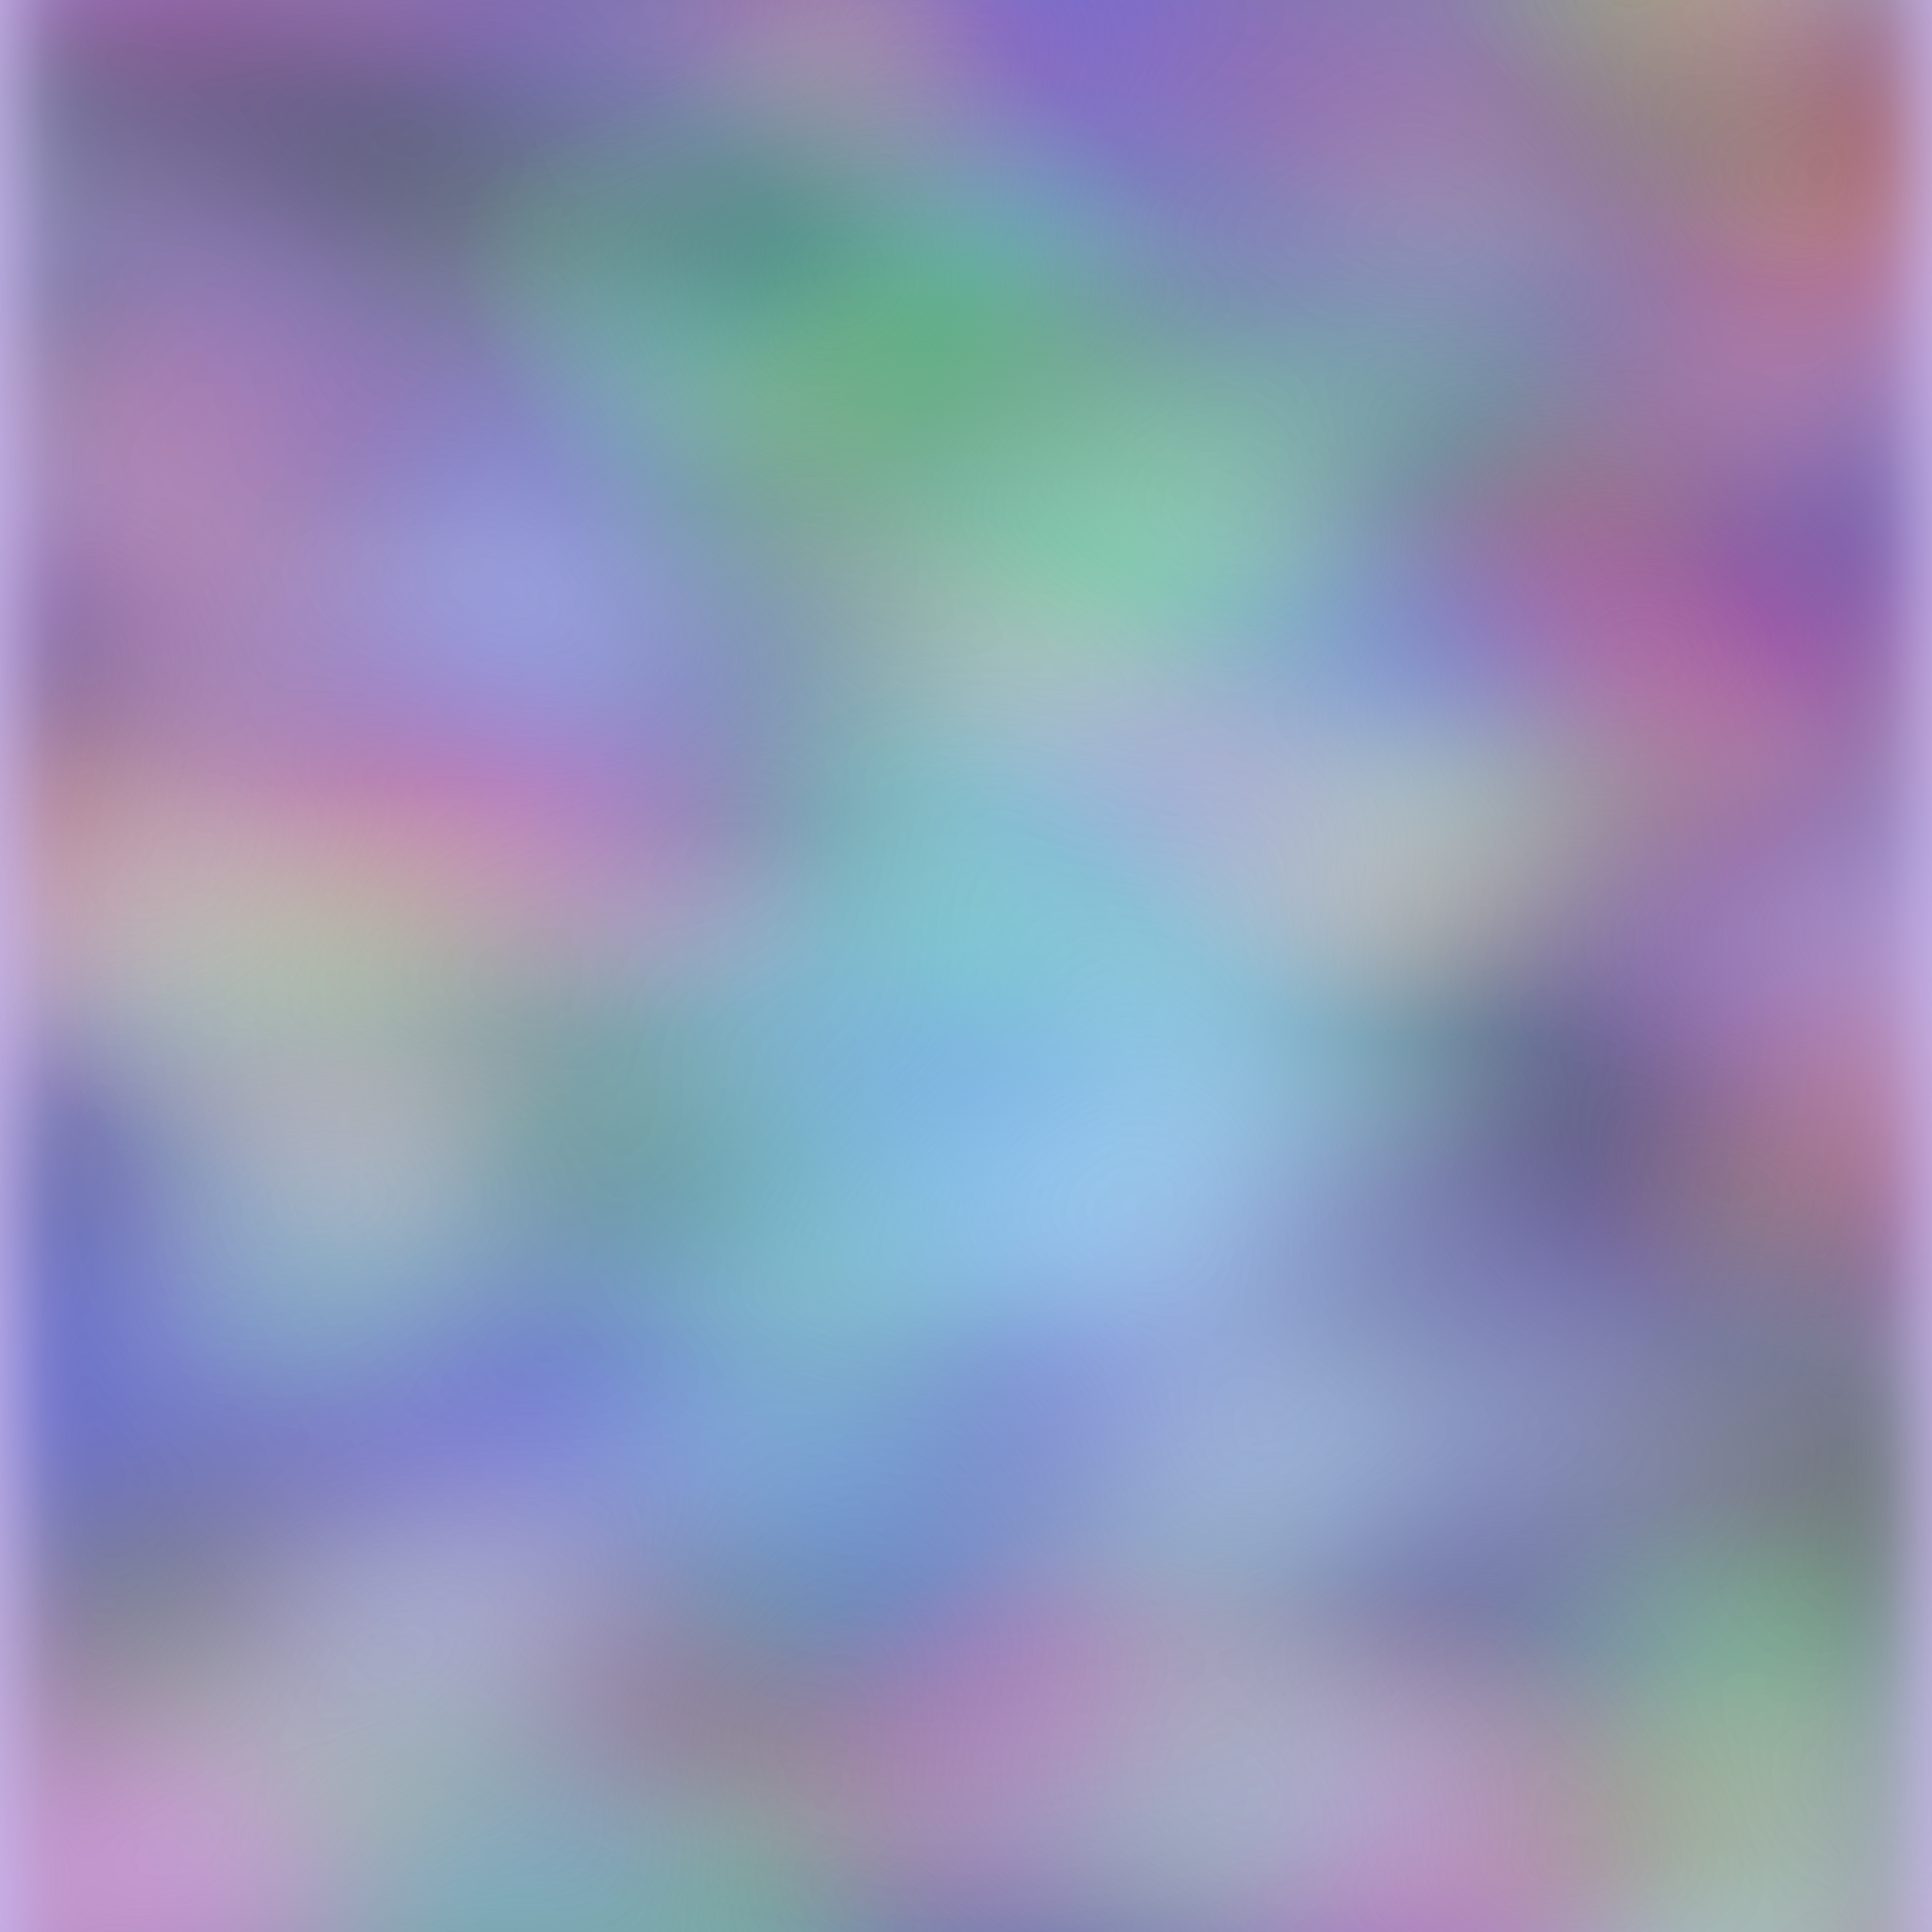
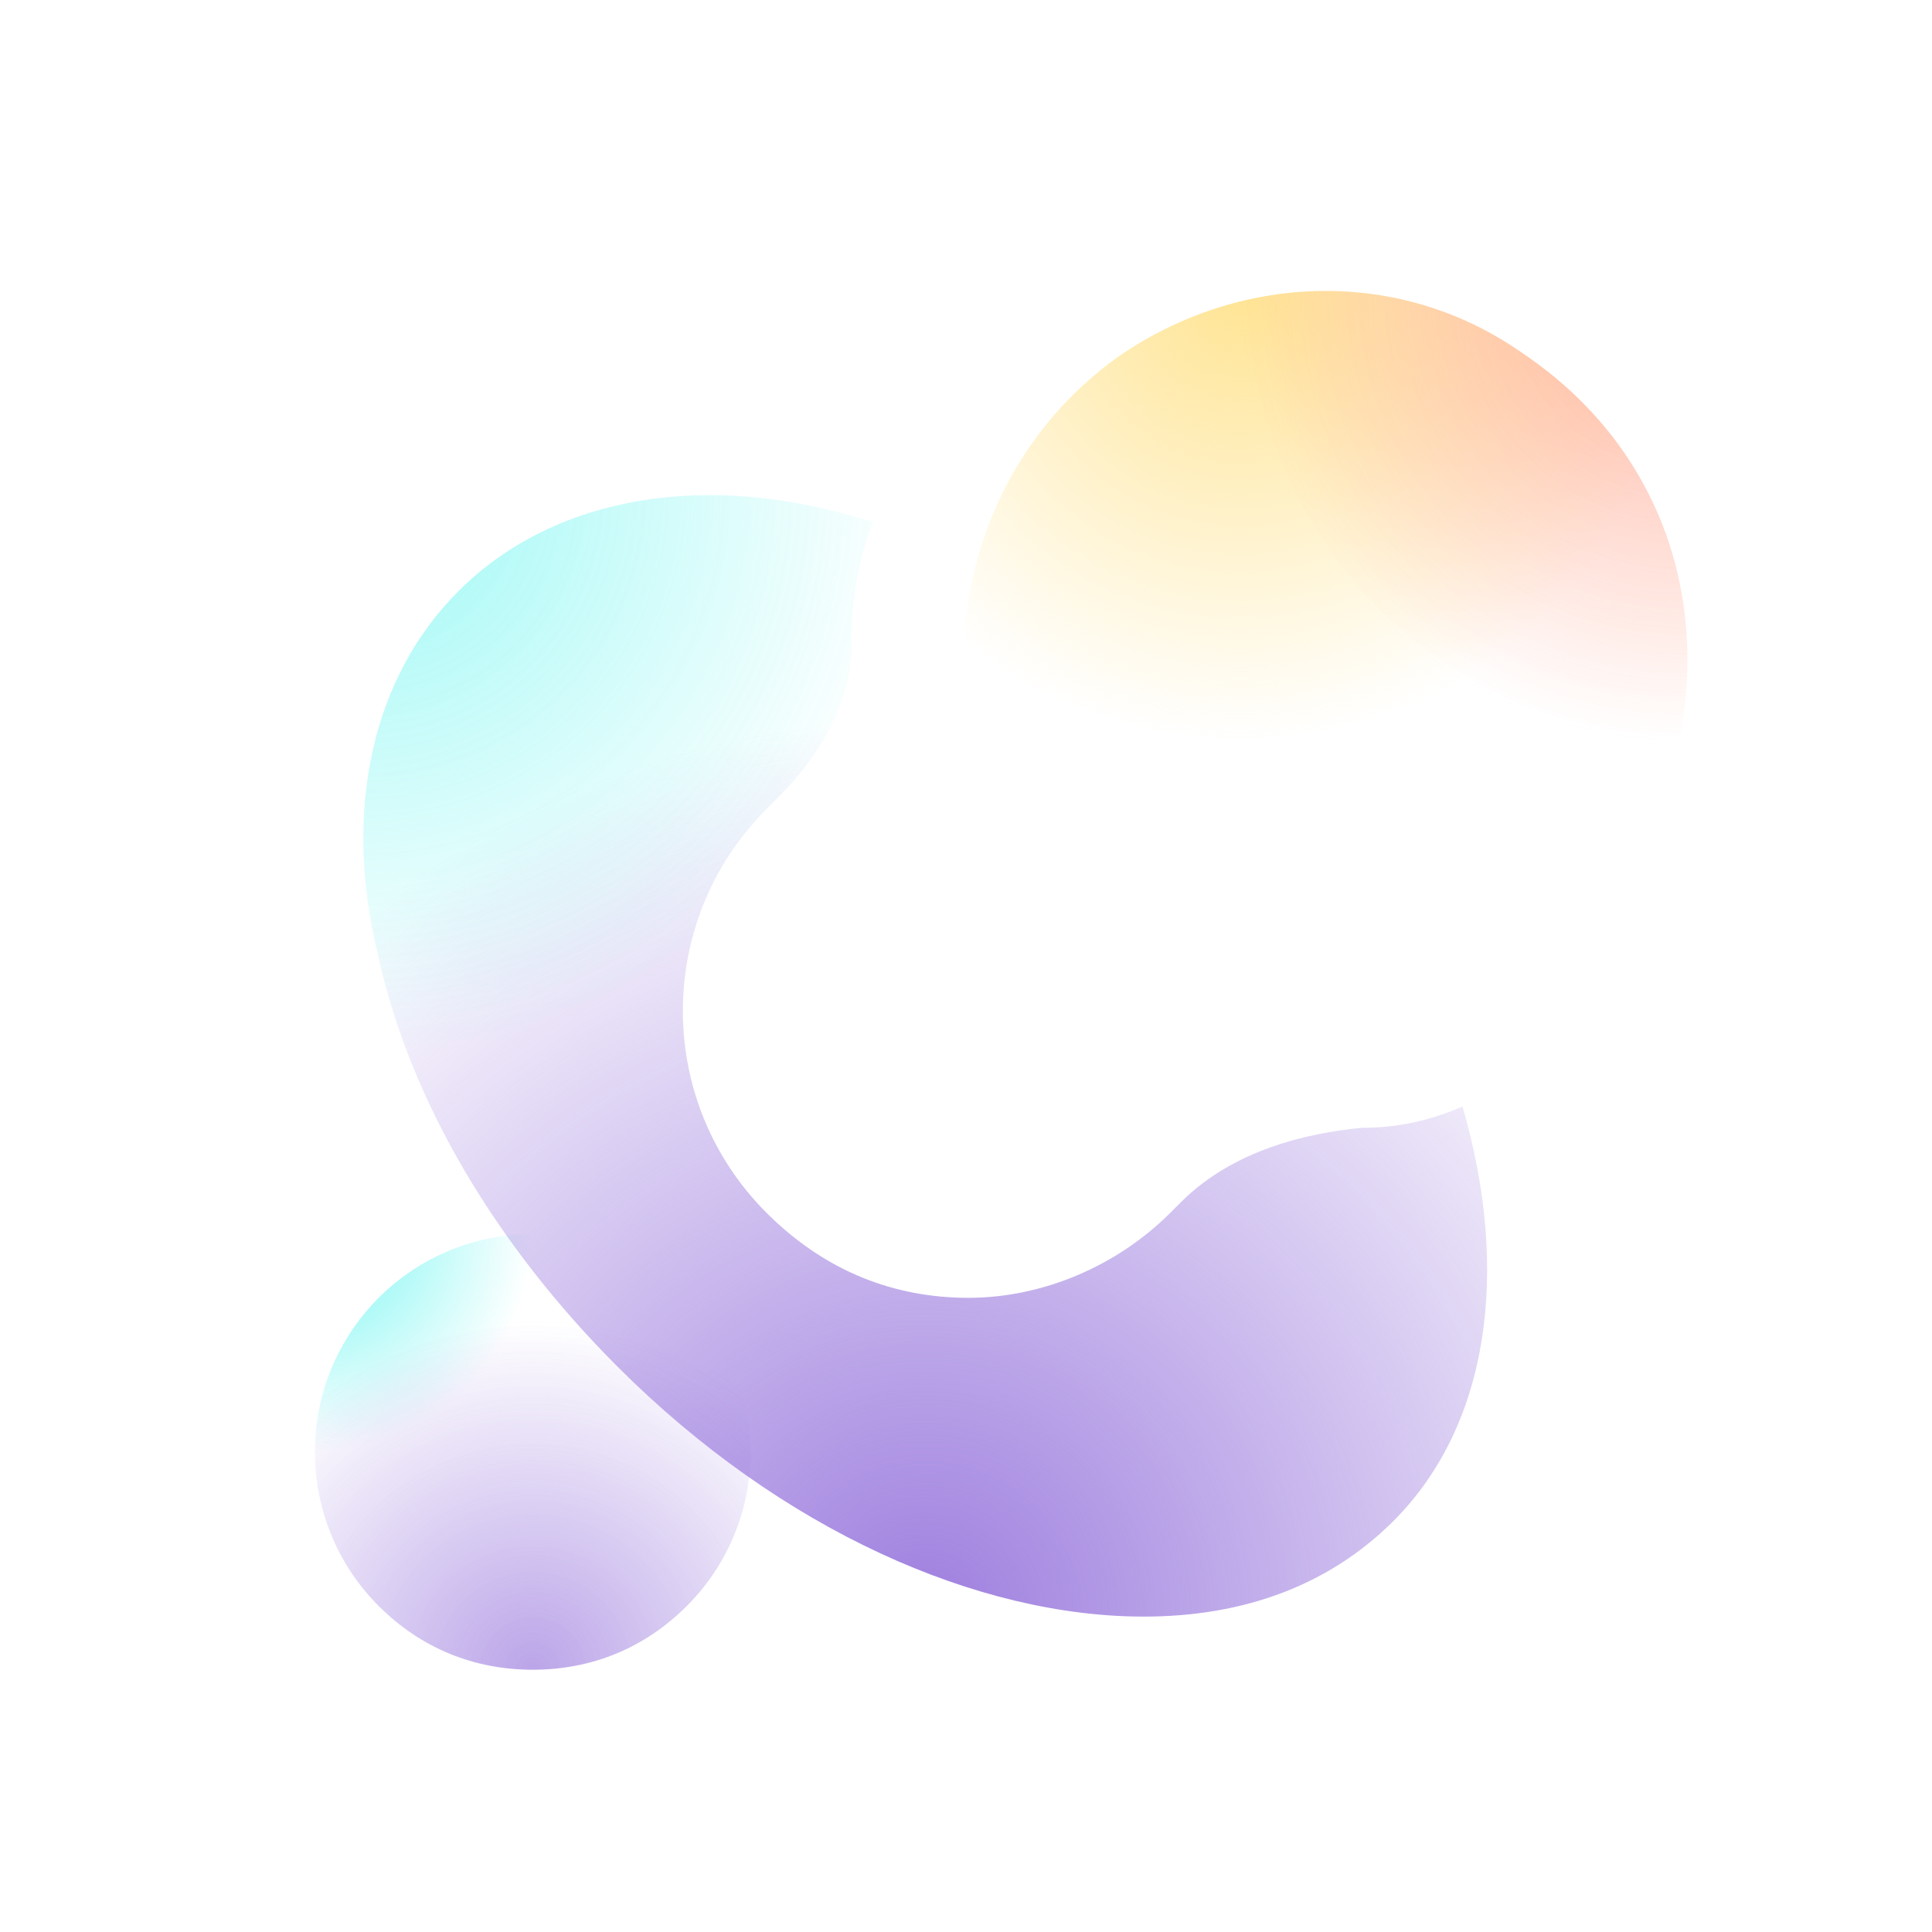
- <svg xmlns="http://www.w3.org/2000/svg" version="1.1" viewBox="0 0 700 700" width="700" height="700" opacity="1">
+ <svg xmlns="http://www.w3.org/2000/svg" version="1.1" viewBox="-4 -4 40 40">
  <defs>
-     <radialGradient id="ffflux-gradient">
-       <stop offset="0%" stop-color="rgba(102, 245, 240, 0.5)" />
-       <stop offset="100%" stop-color="rgba(147, 112, 219, 0.5)" />
+     <radialGradient id="topCenter" cx="0.5" cy="0" r="0.5">
+       <stop offset="0%" stop-color="rgba(255, 225, 135, 0.9)" />
+       <stop offset="100%" stop-color="rgba(255, 225, 135, 0)" />
    </radialGradient>
-     <filter id="ffflux-filter" x="-20%" y="-20%" width="140%" height="140%" filterUnits="objectBoundingBox" primitiveUnits="userSpaceOnUse" color-interpolation-filters="sRGB">
-       <feTurbulence type="fractalNoise" baseFrequency="0.004 0.005" numOctaves="2" seed="2" stitchTiles="stitch" x="0%" y="0%" width="100%" height="100%" result="turbulence" />
-       <feGaussianBlur stdDeviation="17 0" x="0%" y="0%" width="100%" height="100%" in="turbulence" edgeMode="duplicate" result="blur" />
-       <feBlend mode="color-burn" x="0%" y="0%" width="100%" height="100%" in="SourceGraphic" in2="blur" result="blend" />
+     <radialGradient id="topLeft" cx="0" cy="0" r="0.5">
+       <stop offset="0%" stop-color="rgba(102, 245, 240, 0.9)" />
+       <stop offset="100%" stop-color="rgba(102, 245, 240, 0)" />
+     </radialGradient>
+     <radialGradient id="topRight" cx="1" cy="0" r="0.5">
+       <stop offset="0%" stop-color="rgba(255, 134, 103, 0.9)" />
+       <stop offset="100%" stop-color="rgba(255, 134, 103, 0)" />
+     </radialGradient>
+     <radialGradient id="bottomCenter" cx="0.5" cy="1" r="0.8">
+       <stop offset="0%" stop-color="rgba(147, 112, 219, 0.9)" />
+       <stop offset="100%" stop-color="rgba(147, 112, 219, 0)" />
+     </radialGradient>
+     <filter id="compose">
+       <feBlend mode="screen" in="SourceGraphic" in2="BackgroundImage" />
    </filter>
  </defs>
-   <rect width="700" height="700" fill="url(#ffflux-gradient)" filter="url(#ffflux-filter)" />
+   <g transform="translate(-1, -1) scale(1.1)">
+     <path fill="url(#topCenter)" d="M15.6,19.7c-0.9,0-1.7-0.3-2.4-1c-1.3-1.3-1.3-3.4,0-4.7l0.2-0.2c1.2-1.2,1.9-2.8,2-4.3c0.1-2.2,1.1-4.2,2.9-5.5c0,0,0,0,0,0c2.3-1.6,5.3-1.7,7.6-0.1c1.8,1.2,2.9,3,3.1,5.1c0.2,2.1-0.5,4.1-2,5.6c-1.1,1.1-2.7,1.9-4.3,2c-1.3,0.1-3.2,0.5-4.7,2l-0.2,0.2C17.3,19.3,16.4,19.7,15.6,19.7z" />
+     <path fill="url(#topLeft)" d="M7.3,28.7c-1.1,0-2.1-0.4-2.9-1.2c-1.6-1.6-1.6-4.2,0-5.8c1.6-1.6,4.2-1.6,5.8,0l0,0c1.6,1.6,1.6,4.2,0,5.8C9.4,28.3,8.4,28.7,7.3,28.7z" />
+     <path fill="url(#bottomCenter)" d="M22.9,18.5c-1,0.1-2.4,0.4-3.4,1.4l-0.2,0.2c-1,1-2.4,1.6-3.8,1.6c-1.4,0-2.7-0.5-3.8-1.6c-2.1-2.1-2.1-5.5,0-7.6l0.2-0.2c0.9-0.9,1.4-1.9,1.4-2.9c0-0.8,0.1-1.5,0.4-2.3c-3.1-1-6-0.5-7.8,1.3c-1.6,1.6-2.2,4.1-1.5,6.9c0.6,2.7,2.2,5.4,4.5,7.7c3.1,3.1,6.8,4.7,9.9,4.7c1.9,0,3.5-0.6,4.7-1.8c1.8-1.8,2.2-4.7,1.3-7.8C24.1,18.4,23.5,18.5,22.9,18.5z" />
+     <path fill="url(#topRight)" opacity="0.7" d="M15.6,19.7c-0.9,0-1.7-0.3-2.4-1c-1.3-1.3-1.3-3.4,0-4.7l0.2-0.2c1.2-1.2,1.9-2.8,2-4.3c0.1-2.2,1.1-4.2,2.9-5.5c0,0,0,0,0,0c2.3-1.6,5.3-1.7,7.6-0.1c1.8,1.2,2.9,3,3.1,5.1c0.2,2.1-0.5,4.1-2,5.6c-1.1,1.1-2.7,1.9-4.3,2c-1.3,0.1-3.2,0.5-4.7,2l-0.2,0.2C17.3,19.3,16.4,19.7,15.6,19.7z" />
+     <path fill="url(#bottomCenter)" opacity="0.7" d="M7.3,28.7c-1.1,0-2.1-0.4-2.9-1.2c-1.6-1.6-1.6-4.2,0-5.8c1.6-1.6,4.2-1.6,5.8,0l0,0c1.6,1.6,1.6,4.2,0,5.8C9.4,28.3,8.4,28.7,7.3,28.7z" />
+     <path fill="url(#topLeft)" opacity="0.7" d="M22.9,18.5c-1,0.1-2.4,0.4-3.4,1.4l-0.2,0.2c-1,1-2.4,1.6-3.8,1.6c-1.4,0-2.7-0.5-3.8-1.6c-2.1-2.1-2.1-5.5,0-7.6l0.2-0.2c0.9-0.9,1.4-1.9,1.4-2.9c0-0.8,0.1-1.5,0.4-2.3c-3.1-1-6-0.5-7.8,1.3c-1.6,1.6-2.2,4.1-1.5,6.9c0.6,2.7,2.2,5.4,4.5,7.7c3.1,3.1,6.8,4.7,9.9,4.7c1.9,0,3.5-0.6,4.7-1.8c1.8-1.8,2.2-4.7,1.3-7.8C24.1,18.4,23.5,18.5,22.9,18.5z" />
+   </g>
</svg>
